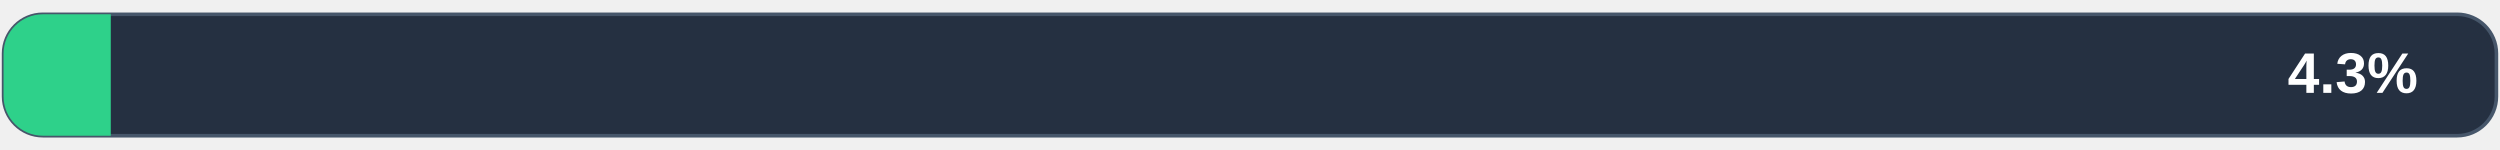
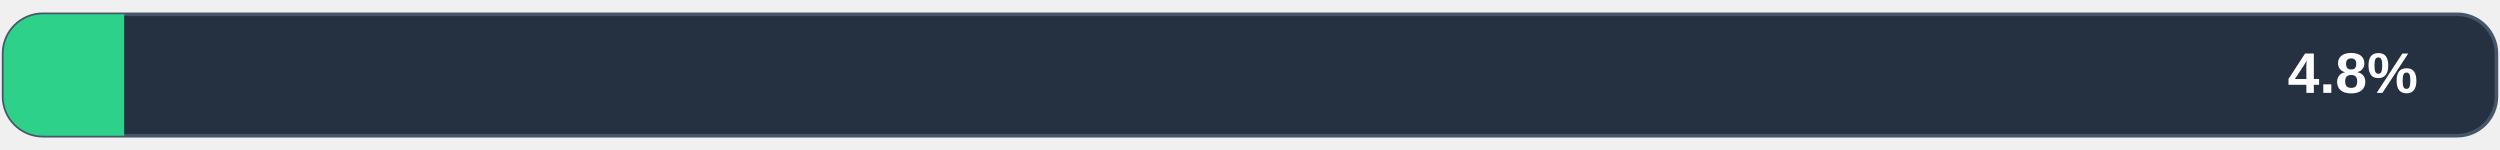
<svg xmlns="http://www.w3.org/2000/svg" width="700" height="42" viewBox="0 0 700 42" role="img" aria-labelledby="title description">
  <defs>
    <clipPath id="bar-clip">
      <rect x="1" y="4" width="698" height="34" rx="11" />
    </clipPath>
  </defs>
  <rect x="1" y="4" width="698" height="34" rx="11" fill="#253041" stroke="#46566a" stroke-width="1" />
  <g clip-path="url(#bar-clip)">
-     <rect x="1" y="4" width="30.02" height="34" fill="#2ed18a" />
+     <rect x="1" y="4" width="33.77" height="34" fill="#2ed18a" />
  </g>
-   <text x="677" y="26" font-family="Arial, Helvetica, sans-serif" font-size="16" font-weight="700" fill="#ffffff" text-anchor="end">4.3%</text>
+   <text x="677" y="26" font-family="Arial, Helvetica, sans-serif" font-size="16" font-weight="700" fill="#ffffff" text-anchor="end">4.8%</text>
</svg>
